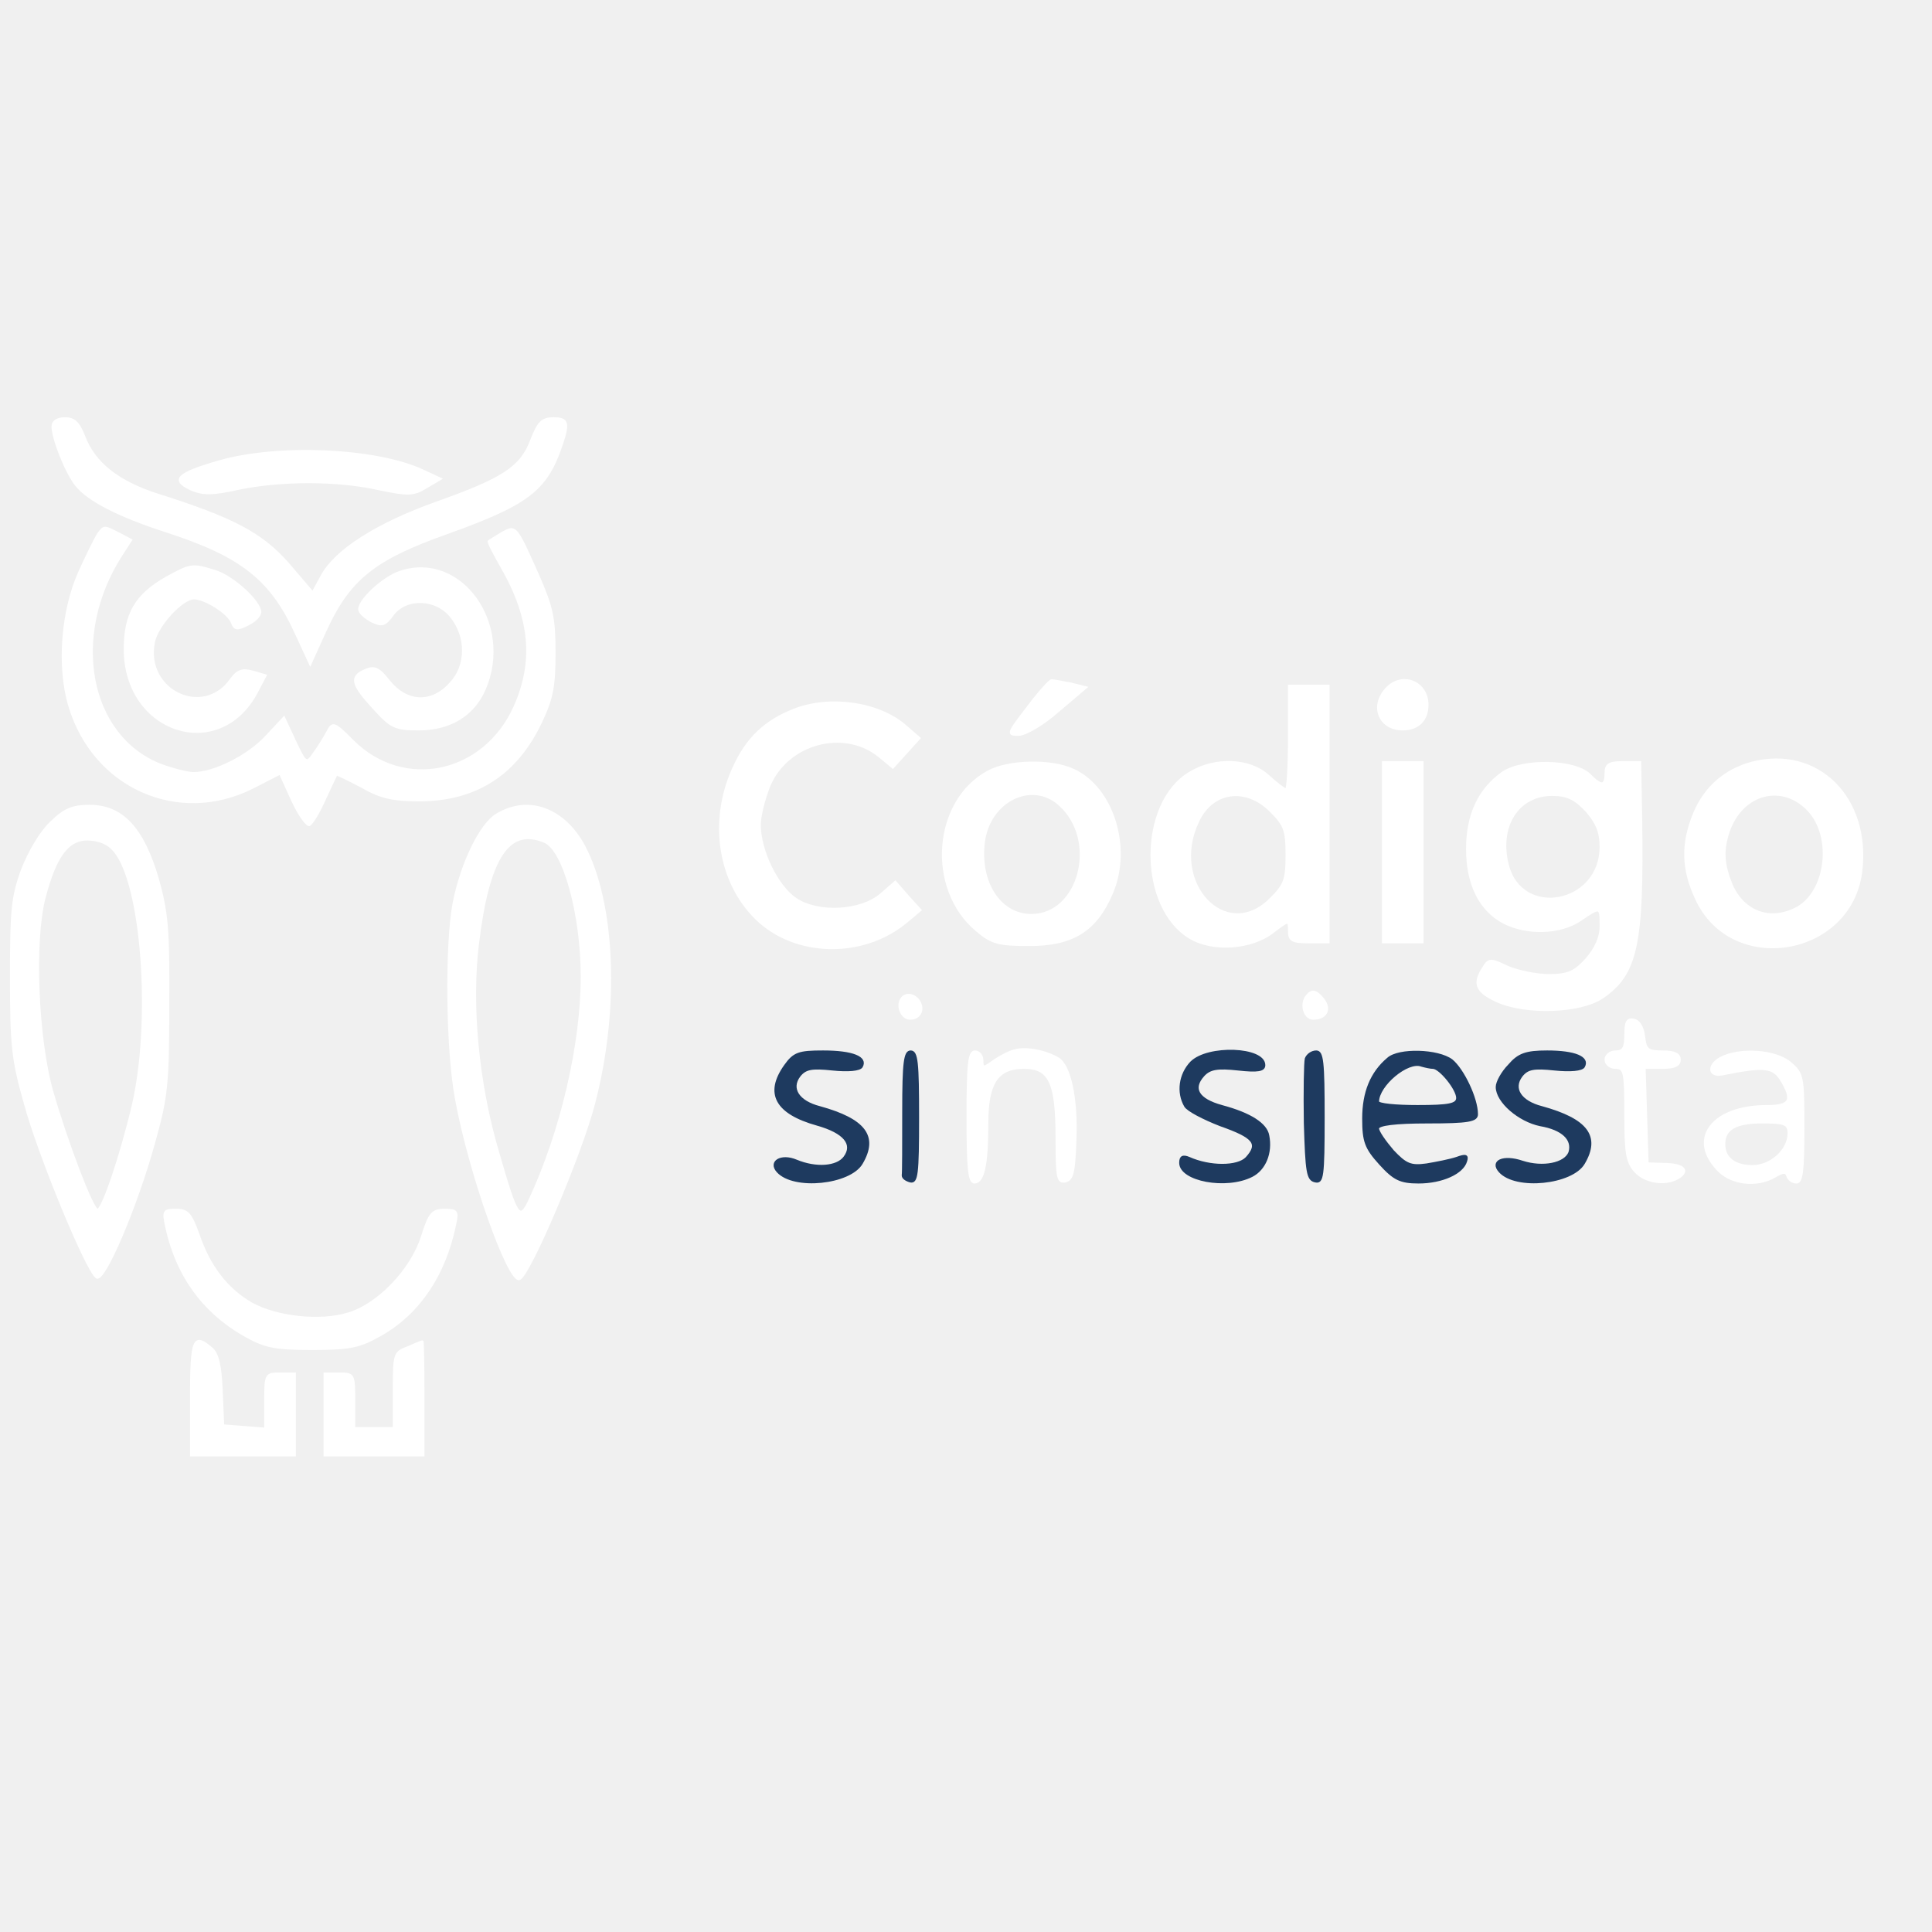
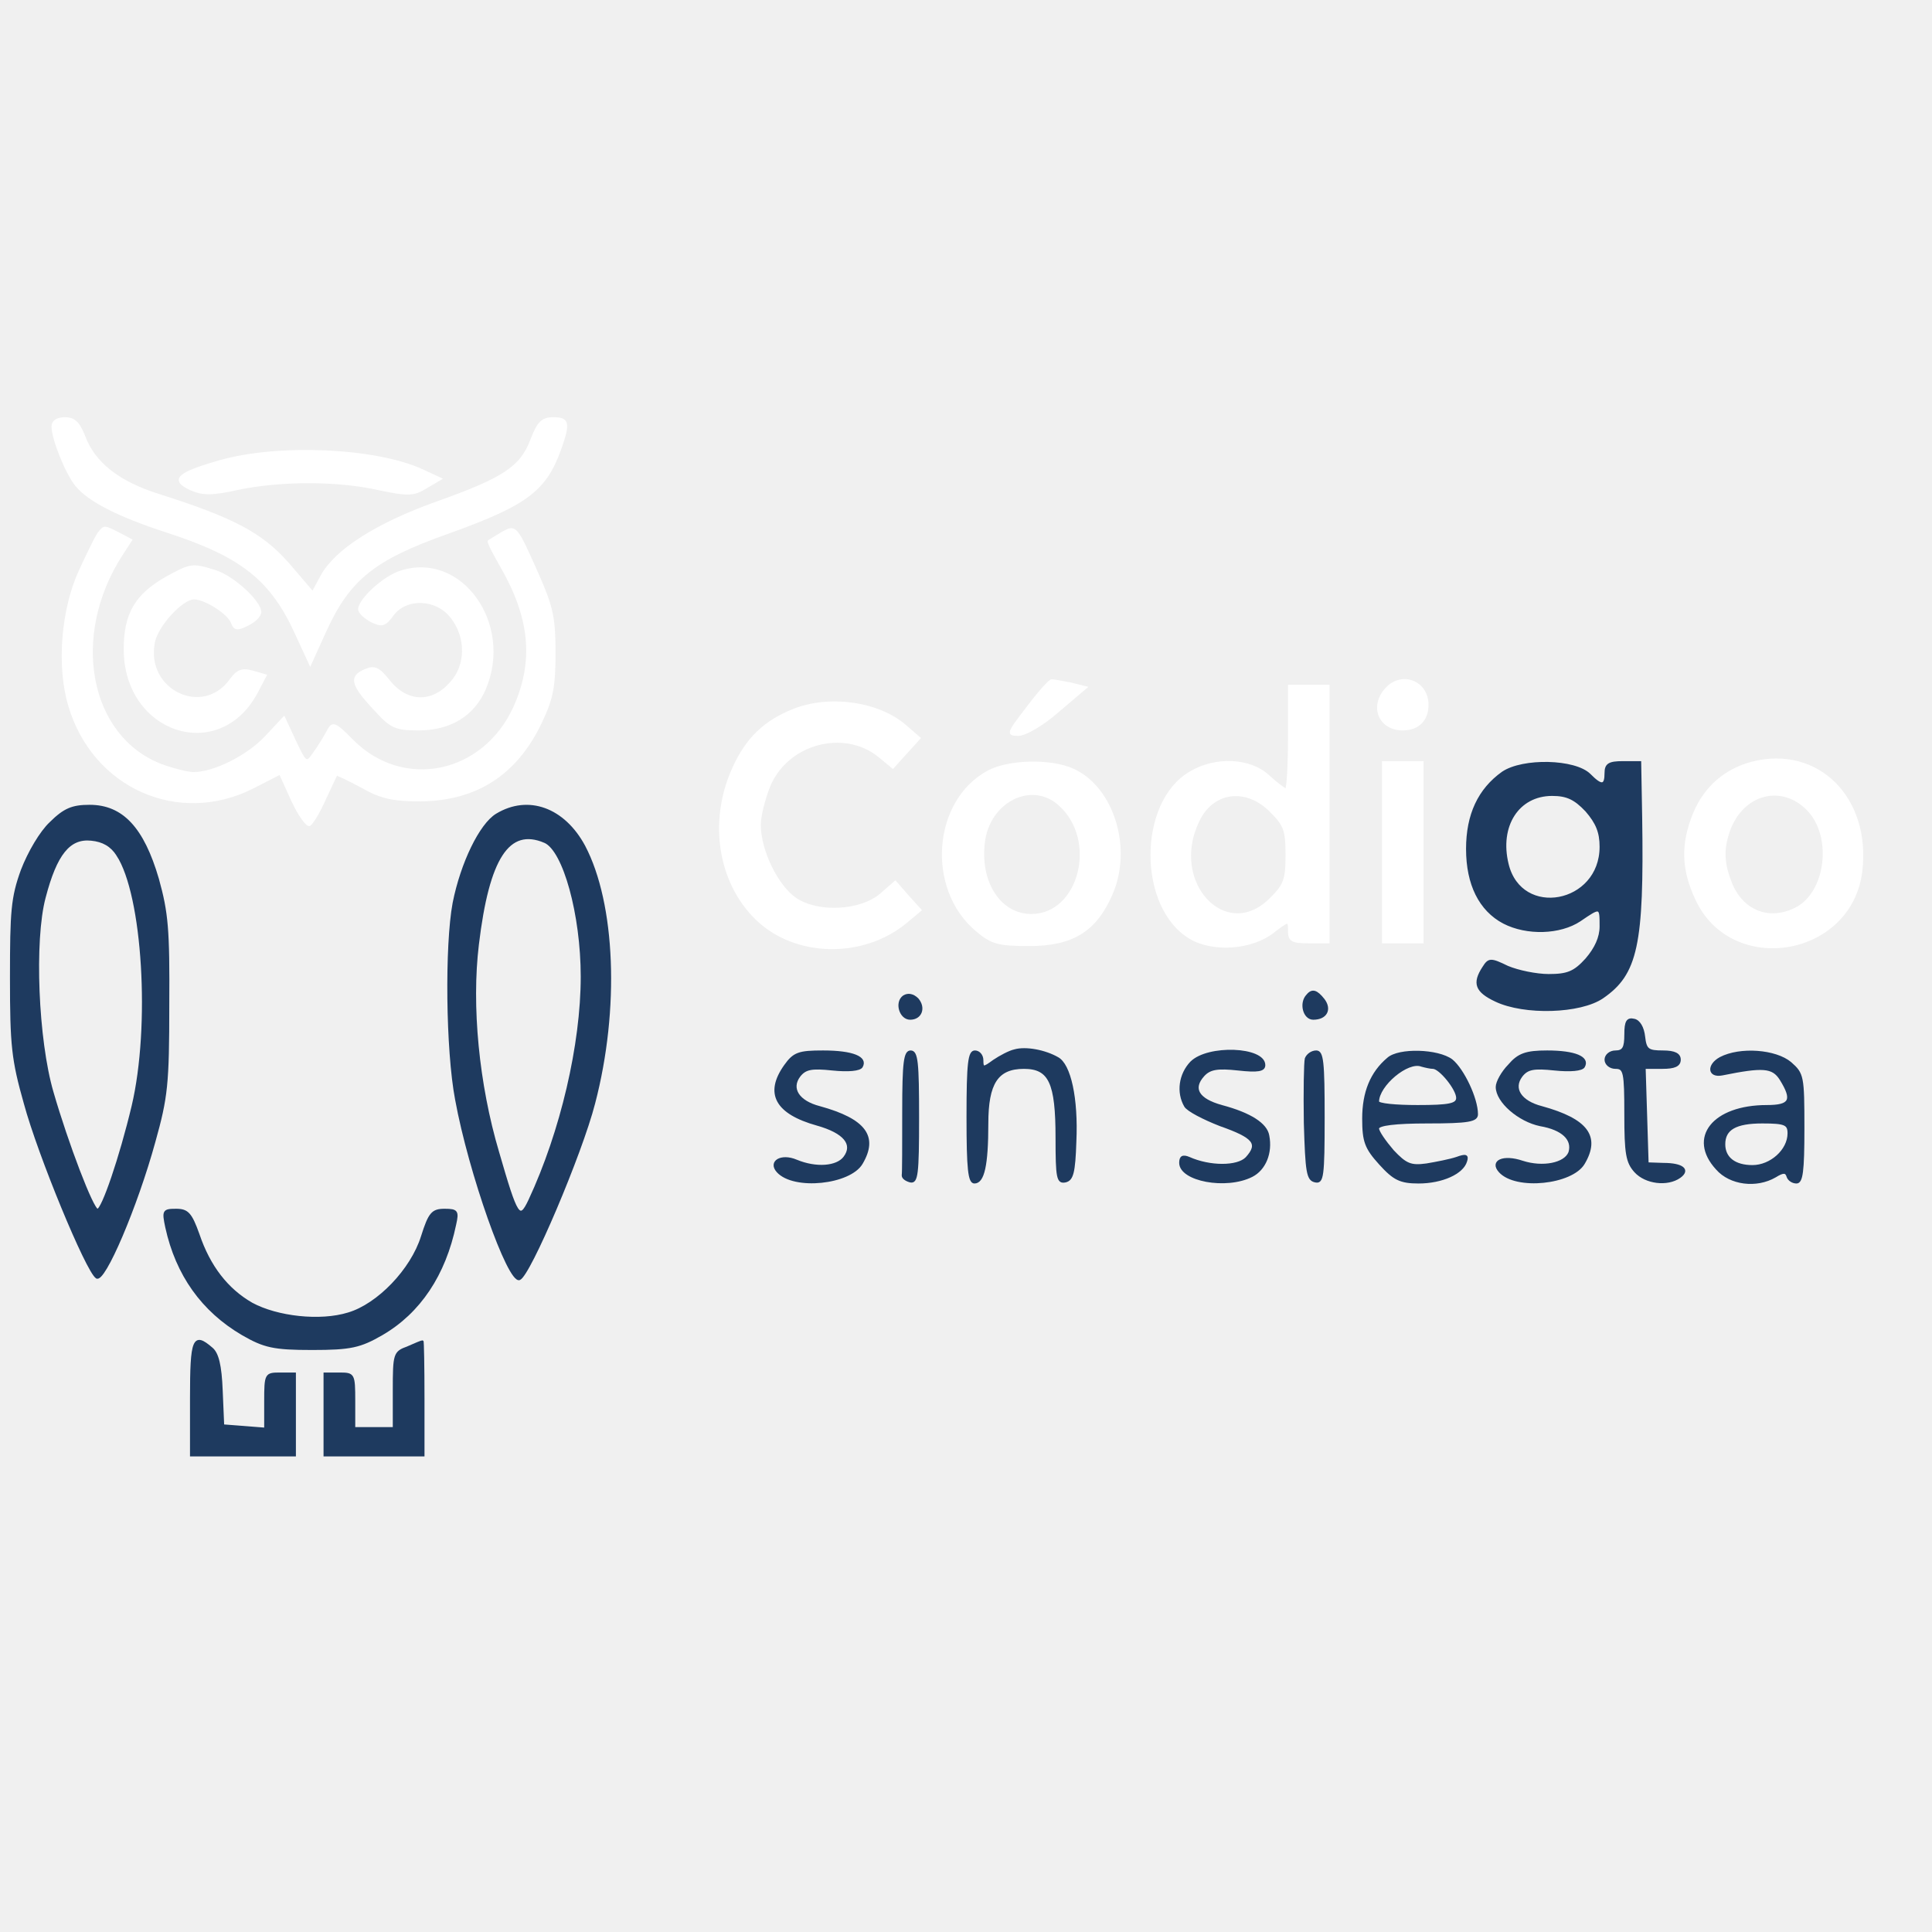
<svg xmlns="http://www.w3.org/2000/svg" width="4096" height="4096" viewBox="50 150 950 750" preserveAspectRatio="xMidYMid meet" version="1.0">
  <g>
    <g stroke="null" id="svg_31" style="fill: #fff; stroke: #fff;">
      <path stroke="#fff" fill="#fff" id="svg_2" d="m75.831,259.686c0,6.174 6.81,23.084 11.674,28.989c6.08,7.516 20.915,15.032 44.019,22.547c37.453,12.079 52.045,23.621 64.448,51.268l6.566,14.226l7.296,-16.105c11.674,-25.768 23.834,-35.7 60.314,-48.584c38.912,-13.958 48.154,-20.937 55.45,-41.605c4.378,-12.347 3.891,-14.763 -3.405,-14.763c-5.594,0 -7.539,1.879 -10.944,10.737c-5.107,13.421 -13.619,19.058 -46.938,30.868c-29.184,10.468 -49.37,23.353 -56.179,35.968l-4.378,8.053l-12.16,-14.226c-13.133,-14.763 -26.752,-22.011 -63.962,-33.821c-19.456,-6.174 -31.373,-15.568 -36.237,-28.721c-2.675,-6.711 -4.864,-8.858 -9.485,-8.858c-3.891,0 -6.08,1.611 -6.08,4.026z" />
      <path stroke="#fff" fill="#fff" id="svg_3" d="m157.79,276.865c-20.672,5.905 -23.834,9.126 -14.106,13.689c6.08,2.684 10.701,2.684 23.834,-0.268c21.158,-4.295 48.64,-4.295 68.826,0.268c14.106,2.953 17.024,2.953 23.104,-0.805l7.296,-4.295l-9.242,-4.295c-22.861,-10.468 -70.771,-12.616 -99.712,-4.295z" />
      <path stroke="#fff" fill="#fff" id="svg_4" d="m98.206,312.565c-1.216,1.879 -5.35,10.2 -8.998,18.253c-8.755,19.058 -10.944,46.974 -5.107,66.3c11.917,39.995 53.504,58.516 89.984,40.263l13.619,-6.979l6.08,13.421c3.405,7.247 7.296,12.616 8.512,11.811c1.459,-1.074 4.864,-6.711 7.539,-12.884c2.918,-6.174 5.35,-11.542 5.594,-11.811c0.243,-0.268 5.837,2.416 12.403,5.905c9.242,5.368 15.322,6.711 28.941,6.711c27.482,-0.268 47.181,-12.884 59.341,-38.653c5.35,-11.274 6.566,-17.179 6.566,-33.821c0,-17.179 -1.216,-22.547 -7.782,-37.579c-11.187,-25.232 -11.187,-25.232 -17.997,-21.474c-3.162,1.879 -6.08,3.758 -6.566,4.026c-0.486,0.537 2.675,6.442 6.81,13.689c13.862,24.426 15.808,45.632 5.837,67.911c-15.078,33.284 -54.477,41.605 -79.527,16.642c-8.998,-9.126 -9.971,-9.395 -12.403,-4.563c-1.459,2.684 -4.378,7.516 -6.566,10.468c-3.891,5.637 -4.134,5.368 -9.485,-5.905l-5.35,-11.542l-8.755,9.395c-8.998,9.663 -25.536,17.984 -35.751,17.984c-2.918,0 -10.214,-1.879 -16.051,-4.026c-35.751,-13.958 -44.992,-63.347 -19.456,-103.074l4.864,-7.516l-6.08,-3.221c-7.539,-3.758 -7.053,-3.758 -10.214,0.268z" />
      <path stroke="#fff" fill="#fff" id="svg_5" d="m131.767,334.038c-15.078,8.589 -20.429,17.984 -20.429,35.163c0,41.068 46.451,56.1 64.935,21.205l4.378,-8.321l-6.566,-1.879c-4.864,-1.342 -7.296,-0.537 -10.458,3.758c-13.619,19.595 -42.803,5.637 -37.939,-18.253c1.702,-8.321 13.862,-21.474 19.699,-21.474c5.594,0 17.267,7.516 18.726,12.079c1.216,3.221 2.675,3.489 7.782,0.805c3.405,-1.611 6.08,-4.295 6.08,-6.174c0,-5.1 -13.376,-17.447 -22.131,-20.132c-11.187,-3.489 -11.917,-3.489 -24.077,3.221z" />
      <path stroke="#fff" fill="#fff" id="svg_6" d="m247.044,331.086c-8.026,2.416 -20.429,13.689 -20.429,18.521c0,1.611 2.675,4.026 6.08,5.905c5.107,2.416 6.566,2.147 10.458,-3.221c6.566,-8.858 21.645,-8.321 28.941,1.342c7.539,9.663 7.539,23.621 -0.486,32.211c-9.242,10.468 -21.645,9.932 -30.4,-1.074c-4.864,-6.174 -7.053,-7.247 -11.43,-5.368c-7.782,3.221 -7.053,6.979 3.891,18.789c8.512,9.395 10.458,10.468 22.131,10.468c15.565,0 26.995,-6.979 32.589,-19.863c13.619,-31.942 -11.674,-67.374 -41.344,-57.711z" />
      <path stroke="#fff" fill="#fff" id="svg_7" d="m555.18,397.922c-9.971,12.884 -9.971,13.421 -4.378,13.421c3.405,0 12.16,-5.1 19.699,-11.811l13.619,-11.542l-7.539,-1.879c-4.134,-0.805 -8.512,-1.611 -9.485,-1.611c-0.973,0 -6.323,5.905 -11.917,13.421z" />
      <path stroke="#fff" fill="#fff" id="svg_8" d="m731.5,388.796c-7.782,8.589 -3.162,19.863 8.269,19.863c7.539,0 12.16,-4.563 12.16,-12.079c0,-11.542 -12.89,-16.374 -20.429,-7.784z" />
      <path stroke="#fff" fill="#fff" id="svg_9" d="m683.833,412.686c0,13.958 -0.73,25.5 -1.459,25.5c-0.73,0 -4.621,-2.953 -8.755,-6.711c-8.998,-8.321 -26.022,-9.126 -38.426,-1.611c-25.293,14.763 -25.293,66.3 0,81.332c11.187,6.711 30.4,5.368 40.858,-2.953c7.782,-5.905 7.782,-5.905 7.782,-0.537c0,4.832 1.459,5.637 9.728,5.637l9.728,0l0,-63.079l0,-63.079l-9.728,0l-9.728,0l0,25.5zm-9.242,35.968c7.053,6.979 8.026,9.395 8.026,21.742c0,12.347 -0.973,14.763 -8.026,21.742c-21.888,21.742 -49.856,-8.053 -35.507,-38.116c6.81,-15.032 23.347,-17.447 35.507,-5.368z" />
      <path stroke="#fff" fill="#fff" id="svg_10" d="m440.389,398.996c-14.349,5.637 -23.347,14.226 -29.914,28.989c-11.674,25.768 -7.053,55.832 11.43,73.816c18.97,18.521 52.288,19.326 73.69,1.611l7.053,-5.905l-6.323,-6.979l-6.08,-6.979l-7.053,6.174c-9.971,8.589 -31.13,9.663 -42.074,2.147c-8.998,-6.174 -17.51,-23.621 -17.51,-36.237c0,-4.563 2.189,-12.884 4.621,-19.058c8.755,-21.205 36.723,-28.721 53.991,-14.763l6.81,5.637l6.566,-7.247l6.566,-7.247l-6.81,-5.905c-13.133,-11.542 -37.21,-15.032 -54.963,-8.053z" />
      <path stroke="#fff" fill="#fff" id="svg_11" d="m911.469,425.033c-13.133,3.489 -23.104,12.079 -28.454,24.963c-6.08,14.763 -5.837,27.379 0.973,41.874c17.267,38.116 76.122,28.453 81.229,-13.421c4.378,-35.968 -21.402,-61.737 -53.747,-53.416zm27.968,23.621c11.917,13.153 8.755,39.189 -5.35,47.511c-13.133,7.247 -26.509,2.684 -32.589,-11.005c-4.134,-10.2 -4.621,-16.911 -1.459,-26.305c6.566,-19.058 26.509,-24.158 39.399,-10.2z" />
      <path stroke="#fff" fill="#fff" id="svg_12" d="m535.967,429.328c-26.995,14.495 -30.157,57.711 -5.837,78.111c7.539,6.442 10.944,7.247 26.022,7.247c21.158,0 32.589,-6.979 40.371,-24.963c9.971,-22.547 0.73,-52.342 -18.726,-61.2c-10.944,-5.1 -31.859,-4.563 -41.831,0.805zm35.021,16.374c19.456,17.447 9.971,54.221 -13.862,54.221c-15.322,0 -25.779,-15.837 -23.347,-35.7c2.432,-20.4 23.59,-30.868 37.21,-18.521z" />
      <path stroke="#fff" fill="#fff" id="svg_13" d="m730.041,469.054l0,44.289l9.728,0l9.728,0l0,-44.289l0,-44.289l-9.728,0l-9.728,0l0,44.289z" />
-       <path stroke="#fff" fill="#fff" id="svg_14" d="m788.895,429.865c-11.674,8.321 -17.51,20.668 -17.51,37.579c0,17.447 6.323,30.063 17.997,36.237c11.43,5.905 27.725,5.368 37.453,-1.074c10.214,-6.979 10.214,-6.979 10.214,2.953c0,5.368 -2.432,10.737 -7.053,16.105c-5.837,6.442 -9.242,7.784 -18.483,7.784c-6.08,0 -15.078,-1.879 -20.186,-4.026c-8.269,-4.026 -9.242,-4.026 -11.917,0.268c-5.107,7.784 -3.648,11.811 6.08,16.374c14.106,6.711 41.587,5.905 52.531,-1.611c16.781,-11.542 19.942,-25.768 18.97,-88.311l-0.486,-27.379l-8.512,0c-6.81,0 -8.512,1.074 -8.512,5.368c0,6.442 -1.946,6.711 -7.782,0.805c-7.296,-7.247 -32.832,-7.784 -42.803,-1.074zm41.101,18.789c5.107,5.905 7.053,10.468 7.053,17.716c0,28.453 -39.155,35.7 -45.722,8.589c-4.621,-18.789 5.107,-34.089 21.888,-34.089c7.296,0 11.187,1.879 16.781,7.784z" />
-       <path stroke="#fff" fill="#fff" id="svg_15" d="m74.858,454.559c-4.864,4.563 -10.701,14.495 -14.106,23.353c-4.864,13.421 -5.35,20.132 -5.35,52.879c0,33.284 0.73,40.263 6.81,61.737c6.81,25.232 30.4,82.405 35.264,85.626c3.648,2.684 19.699,-34.895 28.454,-66.837c6.08,-21.742 6.81,-28.184 6.81,-67.105c0.243,-37.311 -0.486,-45.363 -5.107,-62.005c-7.296,-24.963 -17.51,-35.968 -33.562,-35.968c-8.512,0 -12.403,1.611 -19.213,8.321zm32.832,15.837c12.89,19.595 16.781,84.284 7.539,123.474c-6.08,25.5 -14.835,51 -17.267,51c-2.432,0 -14.835,-32.479 -22.131,-57.711c-7.539,-25.768 -9.485,-74.889 -3.891,-95.826c5.594,-21.474 12.16,-29.526 22.861,-28.453c5.837,0.537 9.971,2.953 12.89,7.516z" />
-       <path stroke="#fff" fill="#fff" id="svg_16" d="m294.225,450.533c-8.026,4.832 -17.267,23.889 -21.158,43.484c-3.891,20.668 -3.405,72.474 1.216,96.632c6.566,35.968 25.779,90.189 31.13,88.311c4.864,-1.611 30.4,-61.737 36.723,-86.432c12.16,-46.437 9.971,-98.242 -4.864,-126.426c-9.971,-18.521 -27.482,-24.963 -43.047,-15.568zm23.59,13.421c9.485,4.026 18.24,35.7 18.24,66.3c0,33.284 -9.971,76.232 -25.779,110.053c-4.864,10.2 -6.08,8.321 -15.322,-23.621c-9.971,-33.553 -13.619,-72.205 -9.971,-102.268c5.107,-42.679 15.078,-57.979 32.832,-50.463z" />
-       <path stroke="#fff" fill="#fff" id="svg_17" d="m494.379,539.917c-4.134,2.953 -1.702,11.005 3.162,11.005c5.35,0 7.296,-5.368 3.648,-9.663c-2.189,-2.147 -4.621,-2.684 -6.81,-1.342z" />
-       <path stroke="#fff" fill="#fff" id="svg_18" d="m692.831,539.38c-3.648,3.758 -1.702,11.542 2.918,11.542c6.323,0 8.755,-4.563 5.107,-9.395c-3.405,-4.295 -5.594,-5.1 -8.026,-2.147z" />
-       <path stroke="#fff" fill="#fff" id="svg_19" d="m849.209,558.707c0,6.442 -0.973,8.321 -4.864,8.321c-2.675,0 -4.864,1.879 -4.864,4.026c0,2.147 2.189,4.026 4.864,4.026c4.378,0 4.864,1.879 4.864,22.816c0,19.326 0.73,23.621 4.864,28.184c5.107,5.637 15.808,6.979 21.888,2.684c4.864,-3.489 1.459,-6.442 -8.026,-6.442l-7.782,-0.268l-0.73,-23.621l-0.73,-23.353l8.755,0c5.837,0 8.512,-1.074 8.512,-4.026c0,-2.684 -2.432,-4.026 -8.269,-4.026c-7.296,0 -8.512,-0.805 -9.242,-7.247c-0.486,-4.563 -2.432,-7.784 -4.864,-8.321c-3.405,-0.805 -4.378,0.805 -4.378,7.247z" />
-       <path stroke="#fff" fill="#fff" id="svg_20" d="m548.856,566.491c-2.432,0.537 -7.053,2.953 -10.214,5.1c-5.107,3.758 -5.594,3.758 -5.594,-0.268c0,-2.416 -1.702,-4.295 -3.648,-4.295c-2.918,0 -3.648,5.368 -3.648,32.211c0,25.768 0.73,32.211 3.405,32.211c4.378,0 6.323,-8.321 6.323,-28.989c0,-19.863 4.864,-27.379 17.997,-27.379c12.646,0 16.051,7.247 16.051,34.358c0,19.863 0.486,22.279 4.378,21.474c3.405,-0.805 4.378,-4.295 4.864,-19.595c0.973,-21.205 -2.675,-37.847 -8.755,-41.068c-6.08,-3.489 -15.565,-5.368 -21.158,-3.758z" />
+       <path stroke="#1E3A5F" fill="#1E3A5F" id="svg_14" d="m788.895,429.865c-11.674,8.321 -17.51,20.668 -17.51,37.579c0,17.447 6.323,30.063 17.997,36.237c11.43,5.905 27.725,5.368 37.453,-1.074c10.214,-6.979 10.214,-6.979 10.214,2.953c0,5.368 -2.432,10.737 -7.053,16.105c-5.837,6.442 -9.242,7.784 -18.483,7.784c-6.08,0 -15.078,-1.879 -20.186,-4.026c-8.269,-4.026 -9.242,-4.026 -11.917,0.268c-5.107,7.784 -3.648,11.811 6.08,16.374c14.106,6.711 41.587,5.905 52.531,-1.611c16.781,-11.542 19.942,-25.768 18.97,-88.311l-0.486,-27.379l-8.512,0c-6.81,0 -8.512,1.074 -8.512,5.368c0,6.442 -1.946,6.711 -7.782,0.805c-7.296,-7.247 -32.832,-7.784 -42.803,-1.074zm41.101,18.789c5.107,5.905 7.053,10.468 7.053,17.716c0,28.453 -39.155,35.7 -45.722,8.589c-4.621,-18.789 5.107,-34.089 21.888,-34.089c7.296,0 11.187,1.879 16.781,7.784z" />
+       <path stroke="#1E3A5F" fill="#1E3A5F" id="svg_15" d="m74.858,454.559c-4.864,4.563 -10.701,14.495 -14.106,23.353c-4.864,13.421 -5.35,20.132 -5.35,52.879c0,33.284 0.73,40.263 6.81,61.737c6.81,25.232 30.4,82.405 35.264,85.626c3.648,2.684 19.699,-34.895 28.454,-66.837c6.08,-21.742 6.81,-28.184 6.81,-67.105c0.243,-37.311 -0.486,-45.363 -5.107,-62.005c-7.296,-24.963 -17.51,-35.968 -33.562,-35.968c-8.512,0 -12.403,1.611 -19.213,8.321zm32.832,15.837c12.89,19.595 16.781,84.284 7.539,123.474c-6.08,25.5 -14.835,51 -17.267,51c-2.432,0 -14.835,-32.479 -22.131,-57.711c-7.539,-25.768 -9.485,-74.889 -3.891,-95.826c5.594,-21.474 12.16,-29.526 22.861,-28.453c5.837,0.537 9.971,2.953 12.89,7.516z" />
+       <path stroke="#1E3A5F" fill="#1E3A5F" id="svg_16" d="m294.225,450.533c-8.026,4.832 -17.267,23.889 -21.158,43.484c-3.891,20.668 -3.405,72.474 1.216,96.632c6.566,35.968 25.779,90.189 31.13,88.311c4.864,-1.611 30.4,-61.737 36.723,-86.432c12.16,-46.437 9.971,-98.242 -4.864,-126.426c-9.971,-18.521 -27.482,-24.963 -43.047,-15.568zm23.59,13.421c9.485,4.026 18.24,35.7 18.24,66.3c0,33.284 -9.971,76.232 -25.779,110.053c-4.864,10.2 -6.08,8.321 -15.322,-23.621c-9.971,-33.553 -13.619,-72.205 -9.971,-102.268c5.107,-42.679 15.078,-57.979 32.832,-50.463z" />
+       <path stroke="#1E3A5F" fill="#1E3A5F" id="svg_17" d="m494.379,539.917c-4.134,2.953 -1.702,11.005 3.162,11.005c5.35,0 7.296,-5.368 3.648,-9.663c-2.189,-2.147 -4.621,-2.684 -6.81,-1.342z" />
+       <path stroke="#1E3A5F" fill="#1E3A5F" id="svg_18" d="m692.831,539.38c-3.648,3.758 -1.702,11.542 2.918,11.542c6.323,0 8.755,-4.563 5.107,-9.395c-3.405,-4.295 -5.594,-5.1 -8.026,-2.147z" />
+       <path stroke="#1E3A5F" fill="#1E3A5F" id="svg_19" d="m849.209,558.707c0,6.442 -0.973,8.321 -4.864,8.321c-2.675,0 -4.864,1.879 -4.864,4.026c0,2.147 2.189,4.026 4.864,4.026c4.378,0 4.864,1.879 4.864,22.816c0,19.326 0.73,23.621 4.864,28.184c5.107,5.637 15.808,6.979 21.888,2.684c4.864,-3.489 1.459,-6.442 -8.026,-6.442l-7.782,-0.268l-0.73,-23.621l-0.73,-23.353l8.755,0c5.837,0 8.512,-1.074 8.512,-4.026c0,-2.684 -2.432,-4.026 -8.269,-4.026c-7.296,0 -8.512,-0.805 -9.242,-7.247c-0.486,-4.563 -2.432,-7.784 -4.864,-8.321c-3.405,-0.805 -4.378,0.805 -4.378,7.247z" />
+       <path stroke="#1E3A5F" fill="#1E3A5F" id="svg_20" d="m548.856,566.491c-2.432,0.537 -7.053,2.953 -10.214,5.1c-5.107,3.758 -5.594,3.758 -5.594,-0.268c0,-2.416 -1.702,-4.295 -3.648,-4.295c-2.918,0 -3.648,5.368 -3.648,32.211c0,25.768 0.73,32.211 3.405,32.211c4.378,0 6.323,-8.321 6.323,-28.989c0,-19.863 4.864,-27.379 17.997,-27.379c12.646,0 16.051,7.247 16.051,34.358c0,19.863 0.486,22.279 4.378,21.474c3.405,-0.805 4.378,-4.295 4.864,-19.595c0.973,-21.205 -2.675,-37.847 -8.755,-41.068c-6.08,-3.489 -15.565,-5.368 -21.158,-3.758z" />
      <path stroke="#1E3A5F" fill="#1E3A5F" id="svg_21" d="m436.011,574.007c-9.728,13.689 -4.378,23.353 15.808,28.989c13.376,3.758 18.24,9.663 13.376,16.105c-3.648,4.832 -13.862,5.637 -23.59,1.611c-7.539,-3.221 -13.619,0.537 -9.242,5.368c8.026,8.858 35.507,5.905 41.344,-4.026c7.782,-13.153 1.702,-21.474 -20.672,-27.647c-10.458,-2.684 -14.592,-9.126 -9.971,-15.3c2.918,-3.758 6.08,-4.295 16.294,-3.221c7.782,0.805 13.376,0.268 14.349,-1.342c2.675,-4.563 -4.378,-7.516 -18.97,-7.516c-11.917,0 -14.349,0.805 -18.726,6.979z" />
      <path stroke="#1E3A5F" fill="#1E3A5F" id="svg_22" d="m494.136,596.554c0,16.105 0,30.332 -0.243,31.405c0,1.342 1.702,2.416 3.648,2.953c3.405,0.805 3.891,-3.489 3.891,-31.405c0,-27.111 -0.486,-32.479 -3.648,-32.479c-2.918,0 -3.648,5.1 -3.648,29.526z" />
      <path stroke="#1E3A5F" fill="#1E3A5F" id="svg_23" d="m635.679,572.396c-5.594,5.905 -6.81,14.763 -2.918,21.474c1.216,2.147 8.998,6.174 17.267,9.395c16.781,5.905 19.213,9.126 12.89,16.105c-4.378,4.563 -17.997,4.563 -28.211,0c-3.162,-1.342 -4.378,-0.537 -4.378,2.416c0,8.589 22.618,12.884 35.264,6.442c6.323,-3.221 9.728,-11.274 8.026,-19.863c-0.973,-5.637 -8.755,-10.737 -22.861,-14.495c-11.674,-3.221 -14.835,-8.589 -8.998,-15.032c3.162,-3.489 7.053,-4.026 17.024,-2.953c9.728,1.074 12.89,0.537 12.89,-2.147c0,-8.589 -27.725,-9.663 -35.994,-1.342z" />
      <path stroke="#1E3A5F" fill="#1E3A5F" id="svg_24" d="m692.102,570.517c-0.486,1.879 -0.73,16.105 -0.486,31.674c0.73,24.158 1.216,27.916 5.107,28.721c3.648,0.805 4.134,-2.147 4.134,-31.405c0,-27.379 -0.486,-32.479 -3.648,-32.479c-2.189,0 -4.378,1.611 -5.107,3.489z" />
      <path stroke="#1E3A5F" fill="#1E3A5F" id="svg_25" d="m732.473,570.517c-8.269,6.979 -12.16,16.642 -12.16,29.526c0,11.274 1.216,14.495 8.269,22.279c6.81,7.516 9.971,9.126 18.97,9.126c11.43,0 21.645,-4.563 23.347,-10.468c0.973,-2.953 -0.243,-3.221 -4.621,-1.611c-3.162,1.074 -9.971,2.416 -14.835,3.221c-7.782,1.074 -10.214,0 -16.538,-6.711c-3.891,-4.563 -7.296,-9.395 -7.296,-11.005c0,-1.879 8.512,-2.953 24.32,-2.953c20.186,0 24.32,-0.805 24.32,-4.026c0,-7.784 -6.81,-22.011 -12.403,-26.574c-6.81,-5.1 -26.022,-5.637 -31.373,-0.805zm22.131,4.563c3.405,0 11.917,10.468 11.917,14.763c0,3.221 -3.891,4.026 -19.456,4.026c-10.701,0 -19.456,-0.805 -19.456,-2.147c0,-8.053 14.592,-20.4 21.402,-17.716c1.946,0.537 4.378,1.074 5.594,1.074z" />
      <path stroke="#1E3A5F" fill="#1E3A5F" id="svg_26" d="m792.057,573.738c-3.405,3.489 -6.08,8.321 -6.08,10.737c0,7.247 10.944,16.642 21.402,18.789c10.944,1.879 16.294,6.979 14.349,13.421c-2.189,5.637 -13.133,7.784 -23.104,4.563c-9.485,-3.221 -15.808,-0.268 -11.187,4.832c8.026,8.858 35.507,5.905 41.344,-4.026c7.782,-13.153 1.702,-21.474 -20.672,-27.647c-10.458,-2.684 -14.592,-9.126 -9.971,-15.3c2.918,-3.758 6.08,-4.295 16.294,-3.221c7.782,0.805 13.376,0.268 14.349,-1.342c2.675,-4.563 -4.378,-7.516 -17.997,-7.516c-10.458,0 -14.106,1.342 -18.726,6.711z" />
-       <path stroke="#fff" fill="#fff" id="svg_27" d="m895.904,570.249c-6.323,3.489 -5.837,9.395 0.973,8.053c19.942,-4.026 24.806,-3.758 28.698,2.416c6.323,10.2 4.864,13.153 -6.81,13.153c-26.266,0 -38.669,15.568 -24.563,30.868c6.566,7.516 19.456,9.126 28.698,3.758c3.891,-2.416 5.35,-2.416 6.08,0c0.486,1.611 2.432,2.953 4.378,2.953c2.675,0 3.405,-5.368 3.405,-26.574c0,-25.768 -0.243,-26.842 -6.323,-32.211c-7.296,-6.174 -24.806,-7.516 -34.535,-2.416zm33.562,37.042c0,8.321 -8.755,16.105 -17.754,16.105c-8.755,0 -13.862,-4.026 -13.862,-10.737c0,-7.516 5.594,-10.737 18.726,-10.737c11.187,0 12.89,0.805 12.89,5.368z" />
-       <path stroke="#fff" fill="#fff" id="svg_28" d="m131.767,653.459c5.107,23.353 17.754,41.068 37.453,52.611c10.701,6.174 15.322,7.247 34.291,7.247c18.97,0 23.59,-1.074 34.291,-7.247c18.483,-10.737 30.886,-29.258 35.994,-53.953c1.459,-6.442 0.973,-7.247 -5.107,-7.247c-6.08,0 -7.539,1.611 -11.187,13.153c-5.107,16.374 -21.645,33.553 -36.237,37.847c-13.862,4.295 -35.021,1.879 -47.424,-4.832c-12.16,-6.979 -20.915,-18.253 -26.266,-34.089c-3.648,-10.2 -5.35,-12.079 -10.944,-12.079c-6.323,0 -6.566,0.537 -4.864,8.589z" />
-       <path stroke="#fff" fill="#fff" id="svg_29" d="m143.927,737.475l0,28.184l25.536,0l25.536,0l0,-20.132l0,-20.132l-7.296,0c-7.053,0 -7.296,0.268 -7.296,13.689l0,13.421l-10.214,-0.805l-10.458,-0.805l-0.73,-17.179c-0.486,-12.347 -1.946,-18.253 -4.864,-20.668c-8.998,-7.784 -10.214,-4.832 -10.214,24.426z" />
-       <path stroke="#fff" fill="#fff" id="svg_30" d="m250.449,712.512c-6.566,2.416 -6.81,3.221 -6.81,21.205l0,18.521l-9.728,0l-9.728,0l0,-13.421c0,-13.153 -0.243,-13.421 -7.296,-13.421l-7.296,0l0,20.132l0,20.132l24.32,0l24.32,0l0,-28.184c0,-15.568 -0.243,-28.184 -0.486,-27.916c-0.486,0 -3.648,1.342 -7.296,2.953z" />
+       <path stroke="#1E3A5F" fill="#1E3A5F" id="svg_27" d="m895.904,570.249c-6.323,3.489 -5.837,9.395 0.973,8.053c19.942,-4.026 24.806,-3.758 28.698,2.416c6.323,10.2 4.864,13.153 -6.81,13.153c-26.266,0 -38.669,15.568 -24.563,30.868c6.566,7.516 19.456,9.126 28.698,3.758c3.891,-2.416 5.35,-2.416 6.08,0c0.486,1.611 2.432,2.953 4.378,2.953c2.675,0 3.405,-5.368 3.405,-26.574c0,-25.768 -0.243,-26.842 -6.323,-32.211c-7.296,-6.174 -24.806,-7.516 -34.535,-2.416zm33.562,37.042c0,8.321 -8.755,16.105 -17.754,16.105c-8.755,0 -13.862,-4.026 -13.862,-10.737c0,-7.516 5.594,-10.737 18.726,-10.737c11.187,0 12.89,0.805 12.89,5.368z" />
+       <path stroke="#1E3A5F" fill="#1E3A5F" id="svg_28" d="m131.767,653.459c5.107,23.353 17.754,41.068 37.453,52.611c10.701,6.174 15.322,7.247 34.291,7.247c18.97,0 23.59,-1.074 34.291,-7.247c18.483,-10.737 30.886,-29.258 35.994,-53.953c1.459,-6.442 0.973,-7.247 -5.107,-7.247c-6.08,0 -7.539,1.611 -11.187,13.153c-5.107,16.374 -21.645,33.553 -36.237,37.847c-13.862,4.295 -35.021,1.879 -47.424,-4.832c-12.16,-6.979 -20.915,-18.253 -26.266,-34.089c-3.648,-10.2 -5.35,-12.079 -10.944,-12.079c-6.323,0 -6.566,0.537 -4.864,8.589z" />
+       <path stroke="#1E3A5F" fill="#1E3A5F" id="svg_29" d="m143.927,737.475l0,28.184l25.536,0l25.536,0l0,-20.132l0,-20.132l-7.296,0c-7.053,0 -7.296,0.268 -7.296,13.689l0,13.421l-10.214,-0.805l-10.458,-0.805l-0.73,-17.179c-0.486,-12.347 -1.946,-18.253 -4.864,-20.668c-8.998,-7.784 -10.214,-4.832 -10.214,24.426z" />
+       <path stroke="#1E3A5F" fill="#1E3A5F" id="svg_30" d="m250.449,712.512c-6.566,2.416 -6.81,3.221 -6.81,21.205l0,18.521l-9.728,0l-9.728,0l0,-13.421c0,-13.153 -0.243,-13.421 -7.296,-13.421l-7.296,0l0,20.132l0,20.132l24.32,0l24.32,0l0,-28.184c0,-15.568 -0.243,-28.184 -0.486,-27.916c-0.486,0 -3.648,1.342 -7.296,2.953z" />
    </g>
  </g>
</svg>
